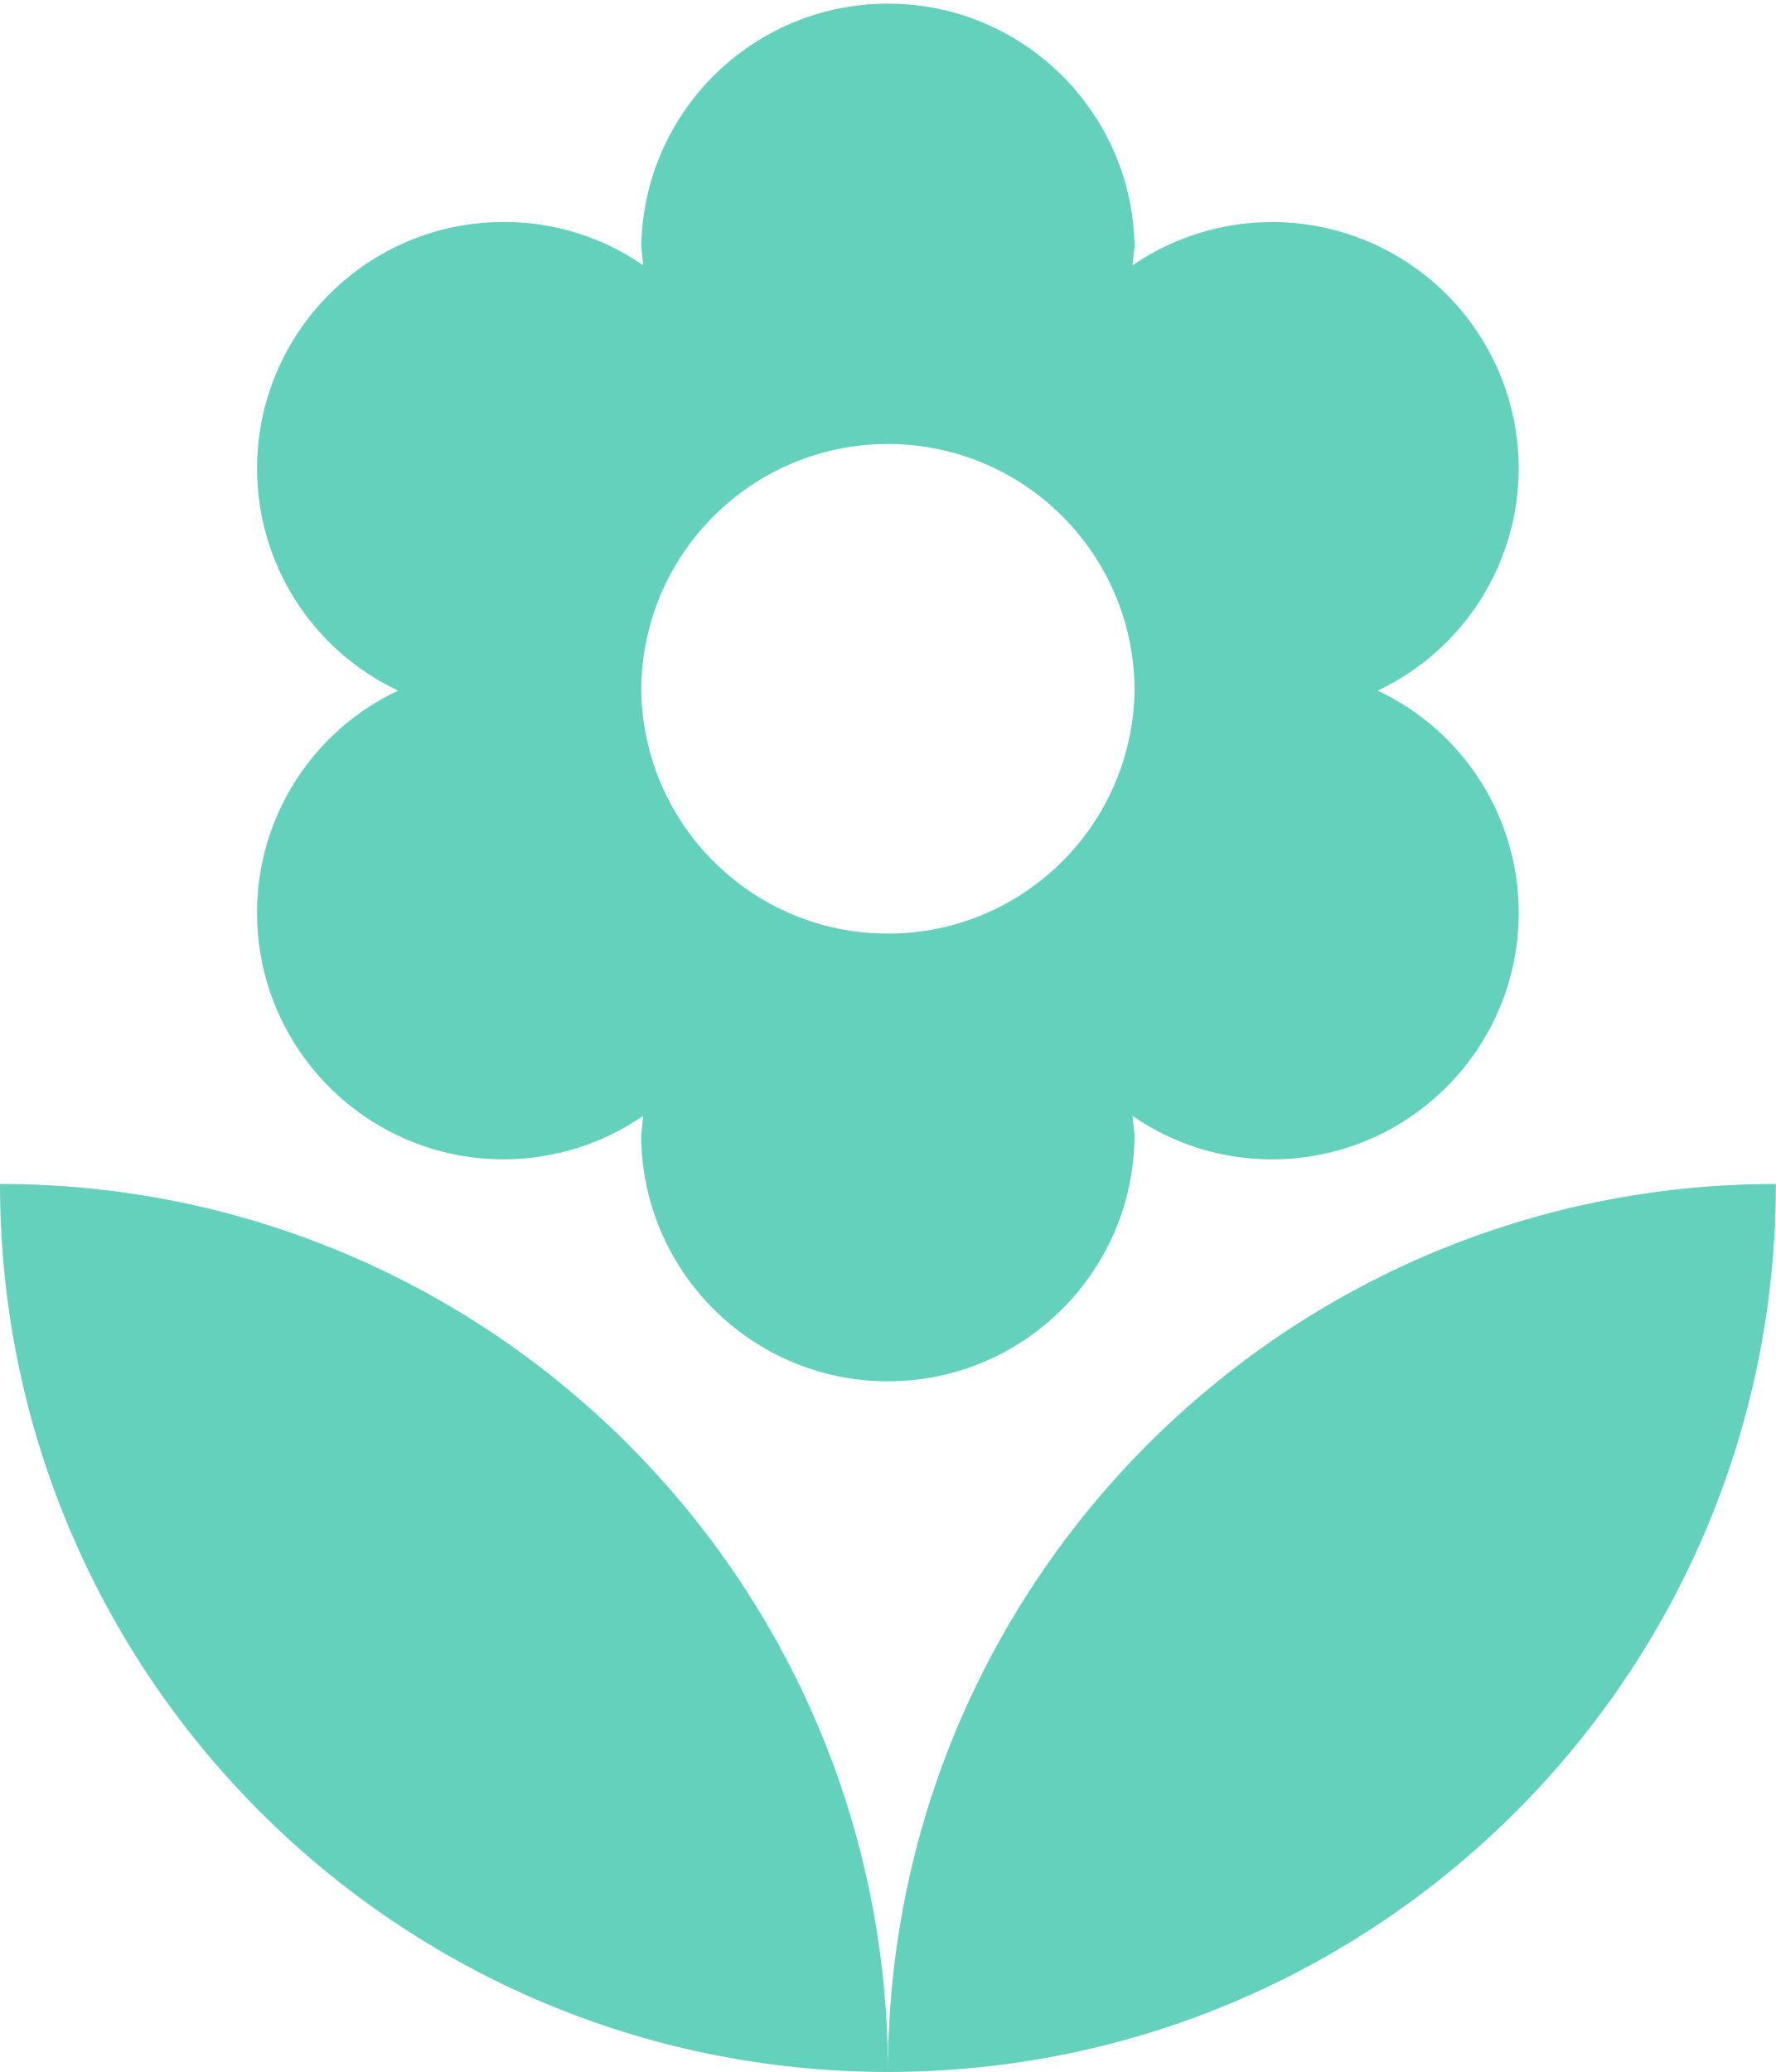
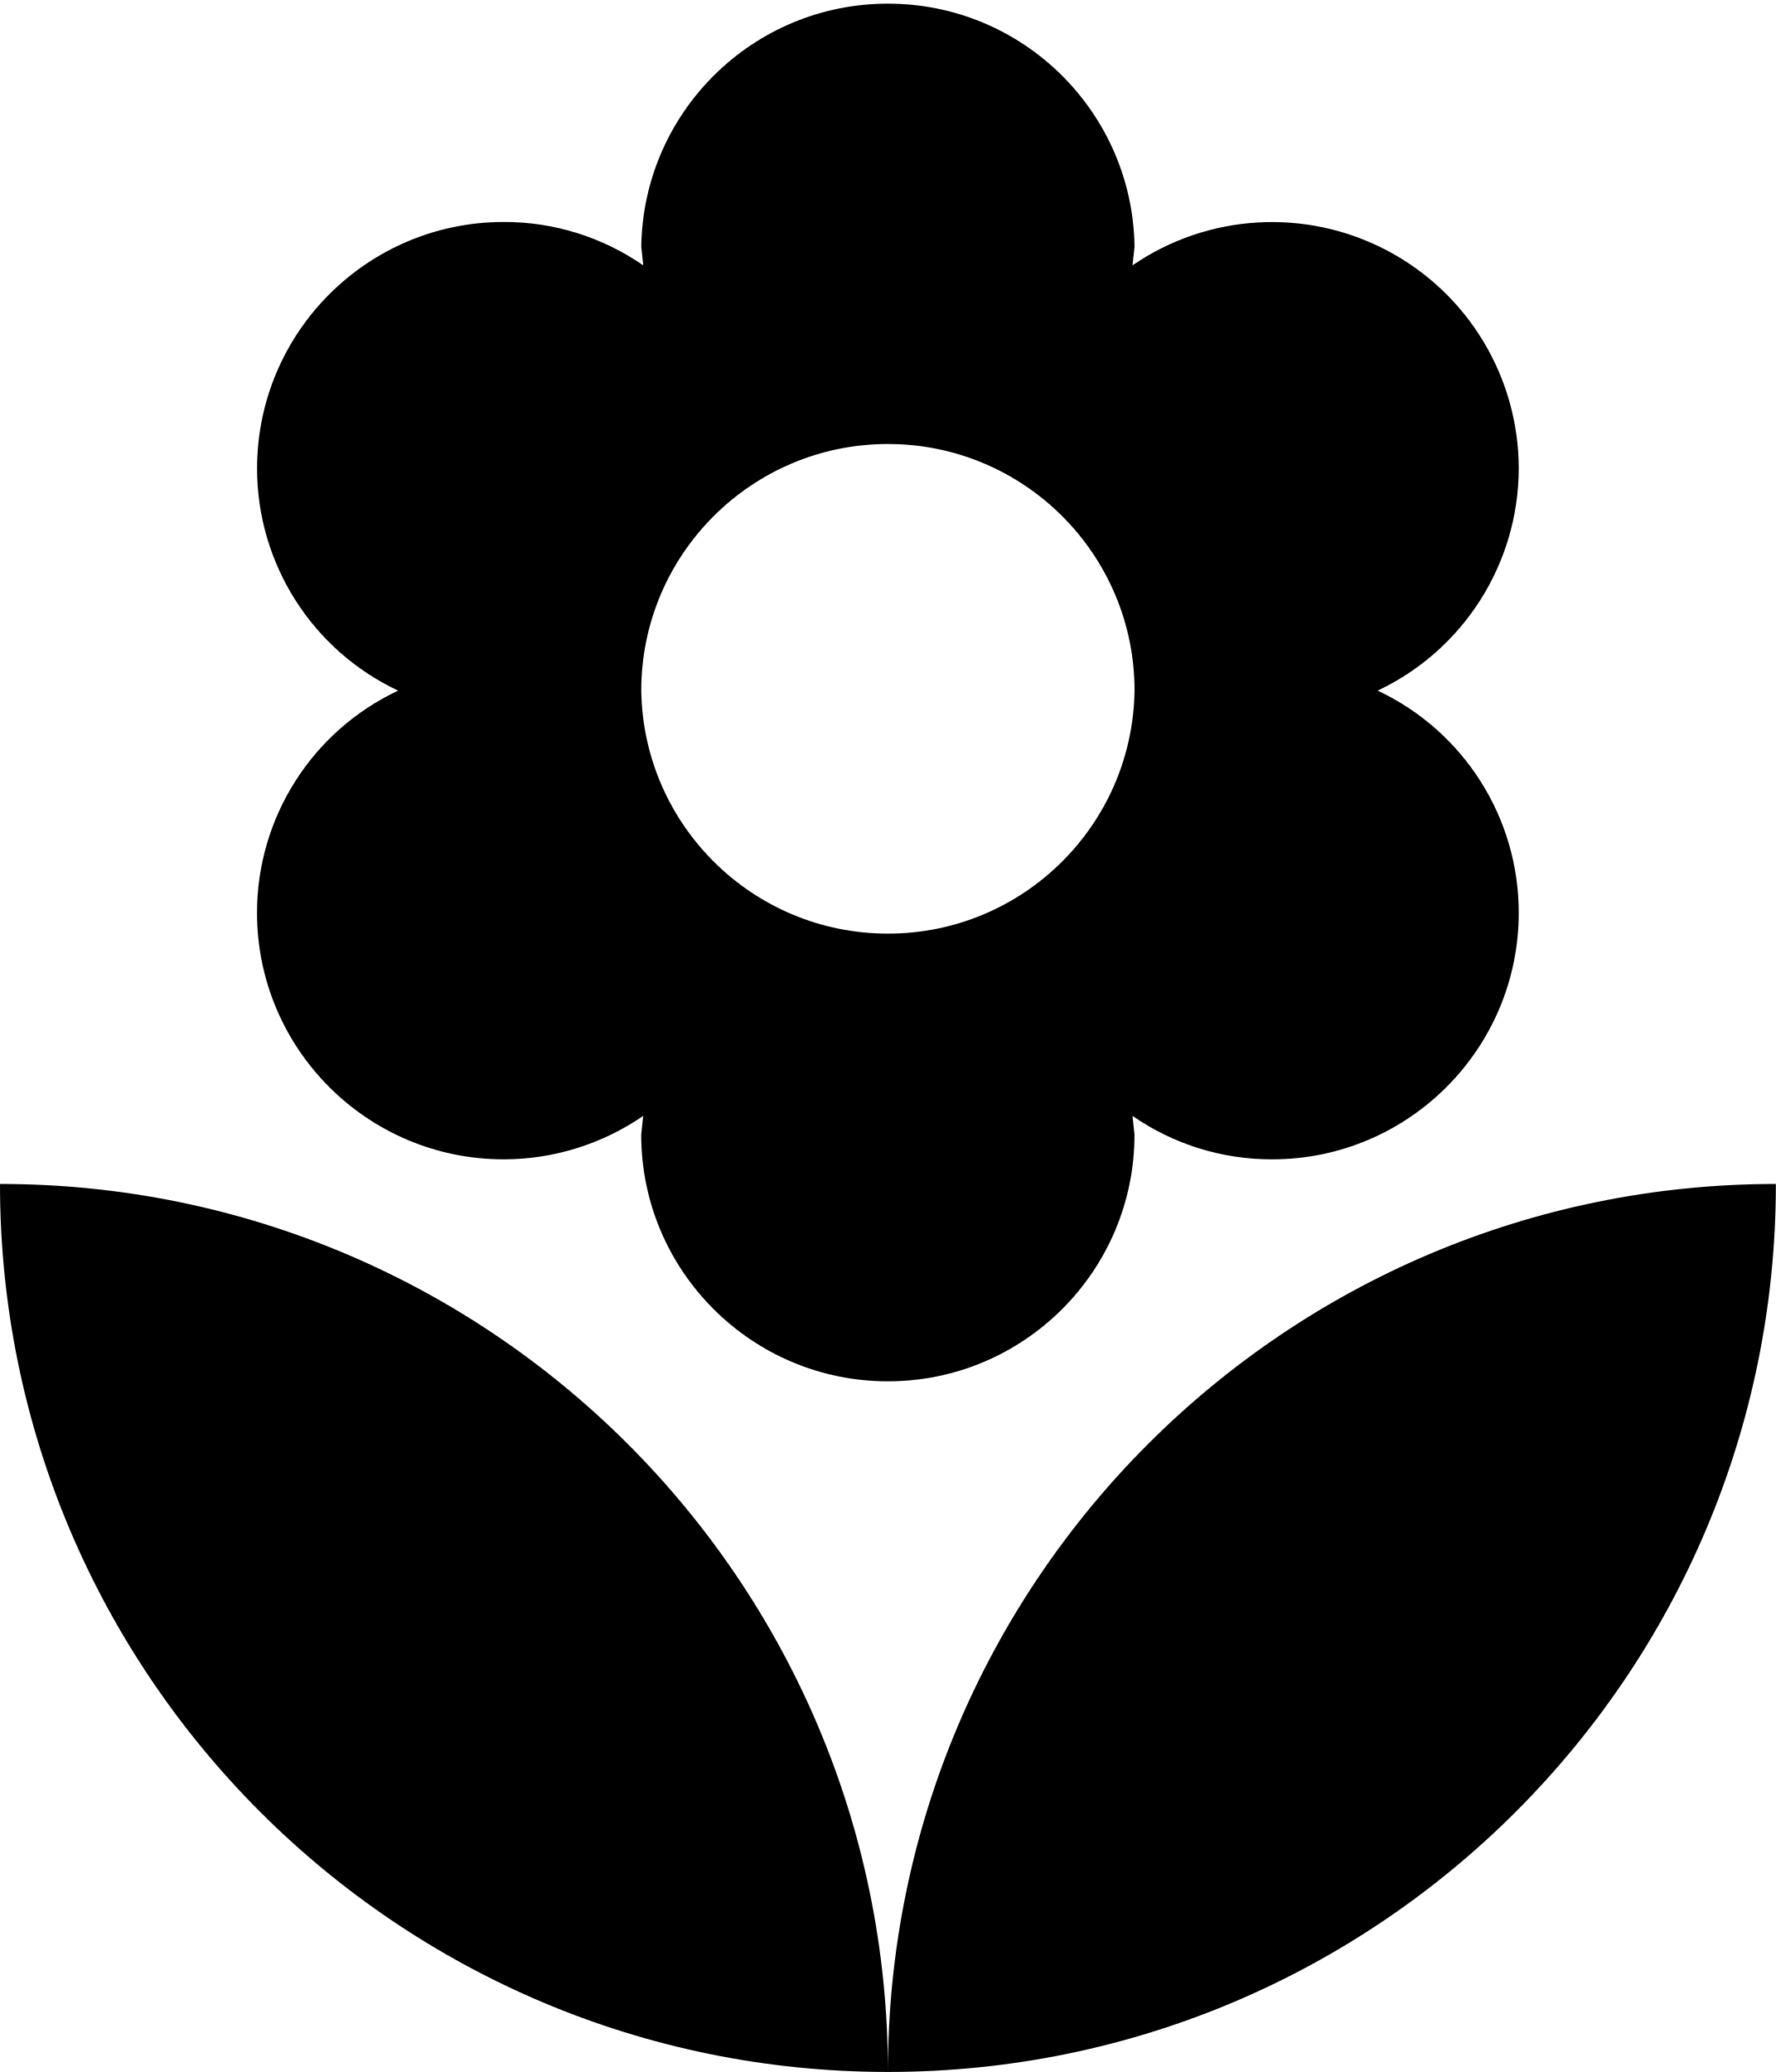
- <svg xmlns="http://www.w3.org/2000/svg" width="31.972" height="37.301" viewBox="8.014 4.35 31.972 37.301" fill="#63d1bb">
+ <svg xmlns="http://www.w3.org/2000/svg" width="31.972" height="37.301" viewBox="8.014 4.35 31.972 37.301">
  <path d="M24 41.65c8.827 0 15.986-7.159 15.986-15.986C31.158 25.664 24 32.822 24 41.65zM12.641 20.78a4.442 4.442 0 0 0 4.44 4.441c.932 0 1.803-.294 2.513-.782l-.036.337c0 2.451 1.99 4.441 4.441 4.441s4.44-1.99 4.44-4.441l-.036-.337a4.396 4.396 0 0 0 2.514.782c2.451 0 4.44-1.99 4.44-4.441a4.418 4.418 0 0 0-2.54-3.997 4.434 4.434 0 0 0 2.54-3.997 4.441 4.441 0 0 0-6.954-3.659l.037-.337a4.441 4.441 0 0 0-8.881 0l.036.337a4.392 4.392 0 0 0-2.513-.781 4.442 4.442 0 0 0-4.44 4.44 4.42 4.42 0 0 0 2.54 3.997 4.42 4.42 0 0 0-2.541 3.997zM24 12.343a4.441 4.441 0 0 1 4.44 4.44 4.441 4.441 0 0 1-8.881 0c0-2.451 1.99-4.44 4.441-4.44zM8.014 25.664c0 8.827 7.158 15.986 15.986 15.986 0-8.828-7.158-15.986-15.986-15.986z" />
</svg>
